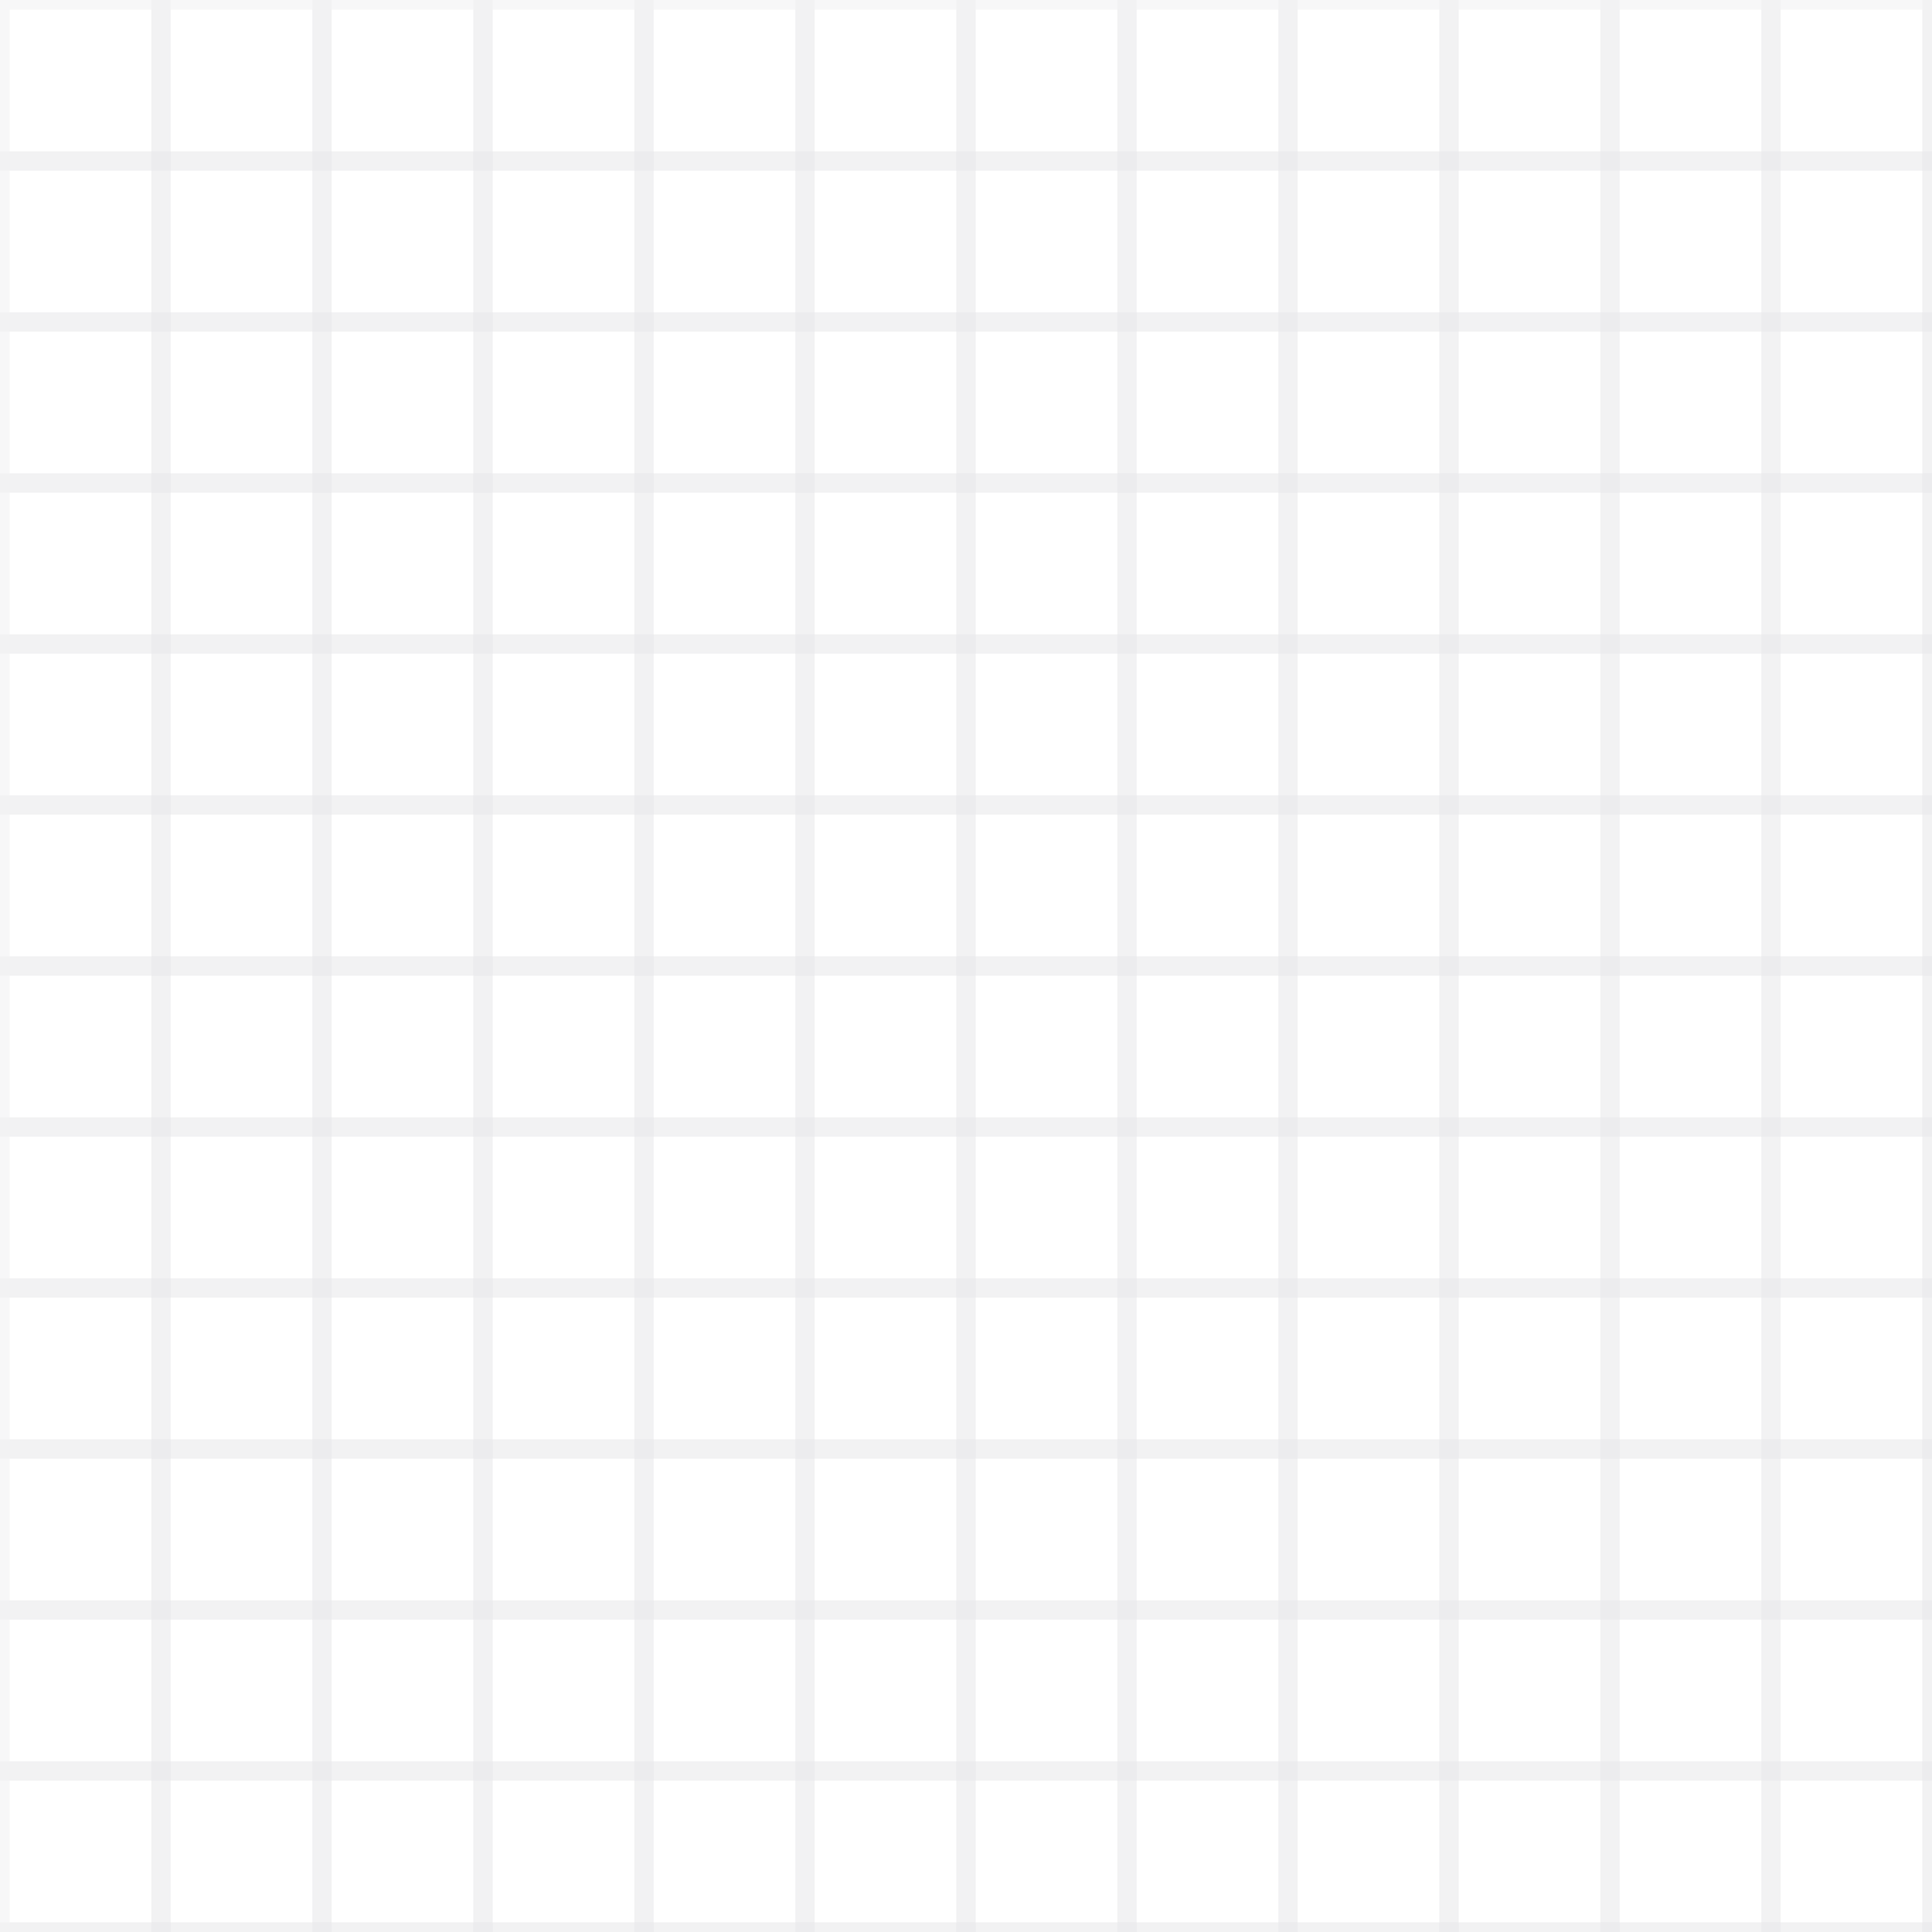
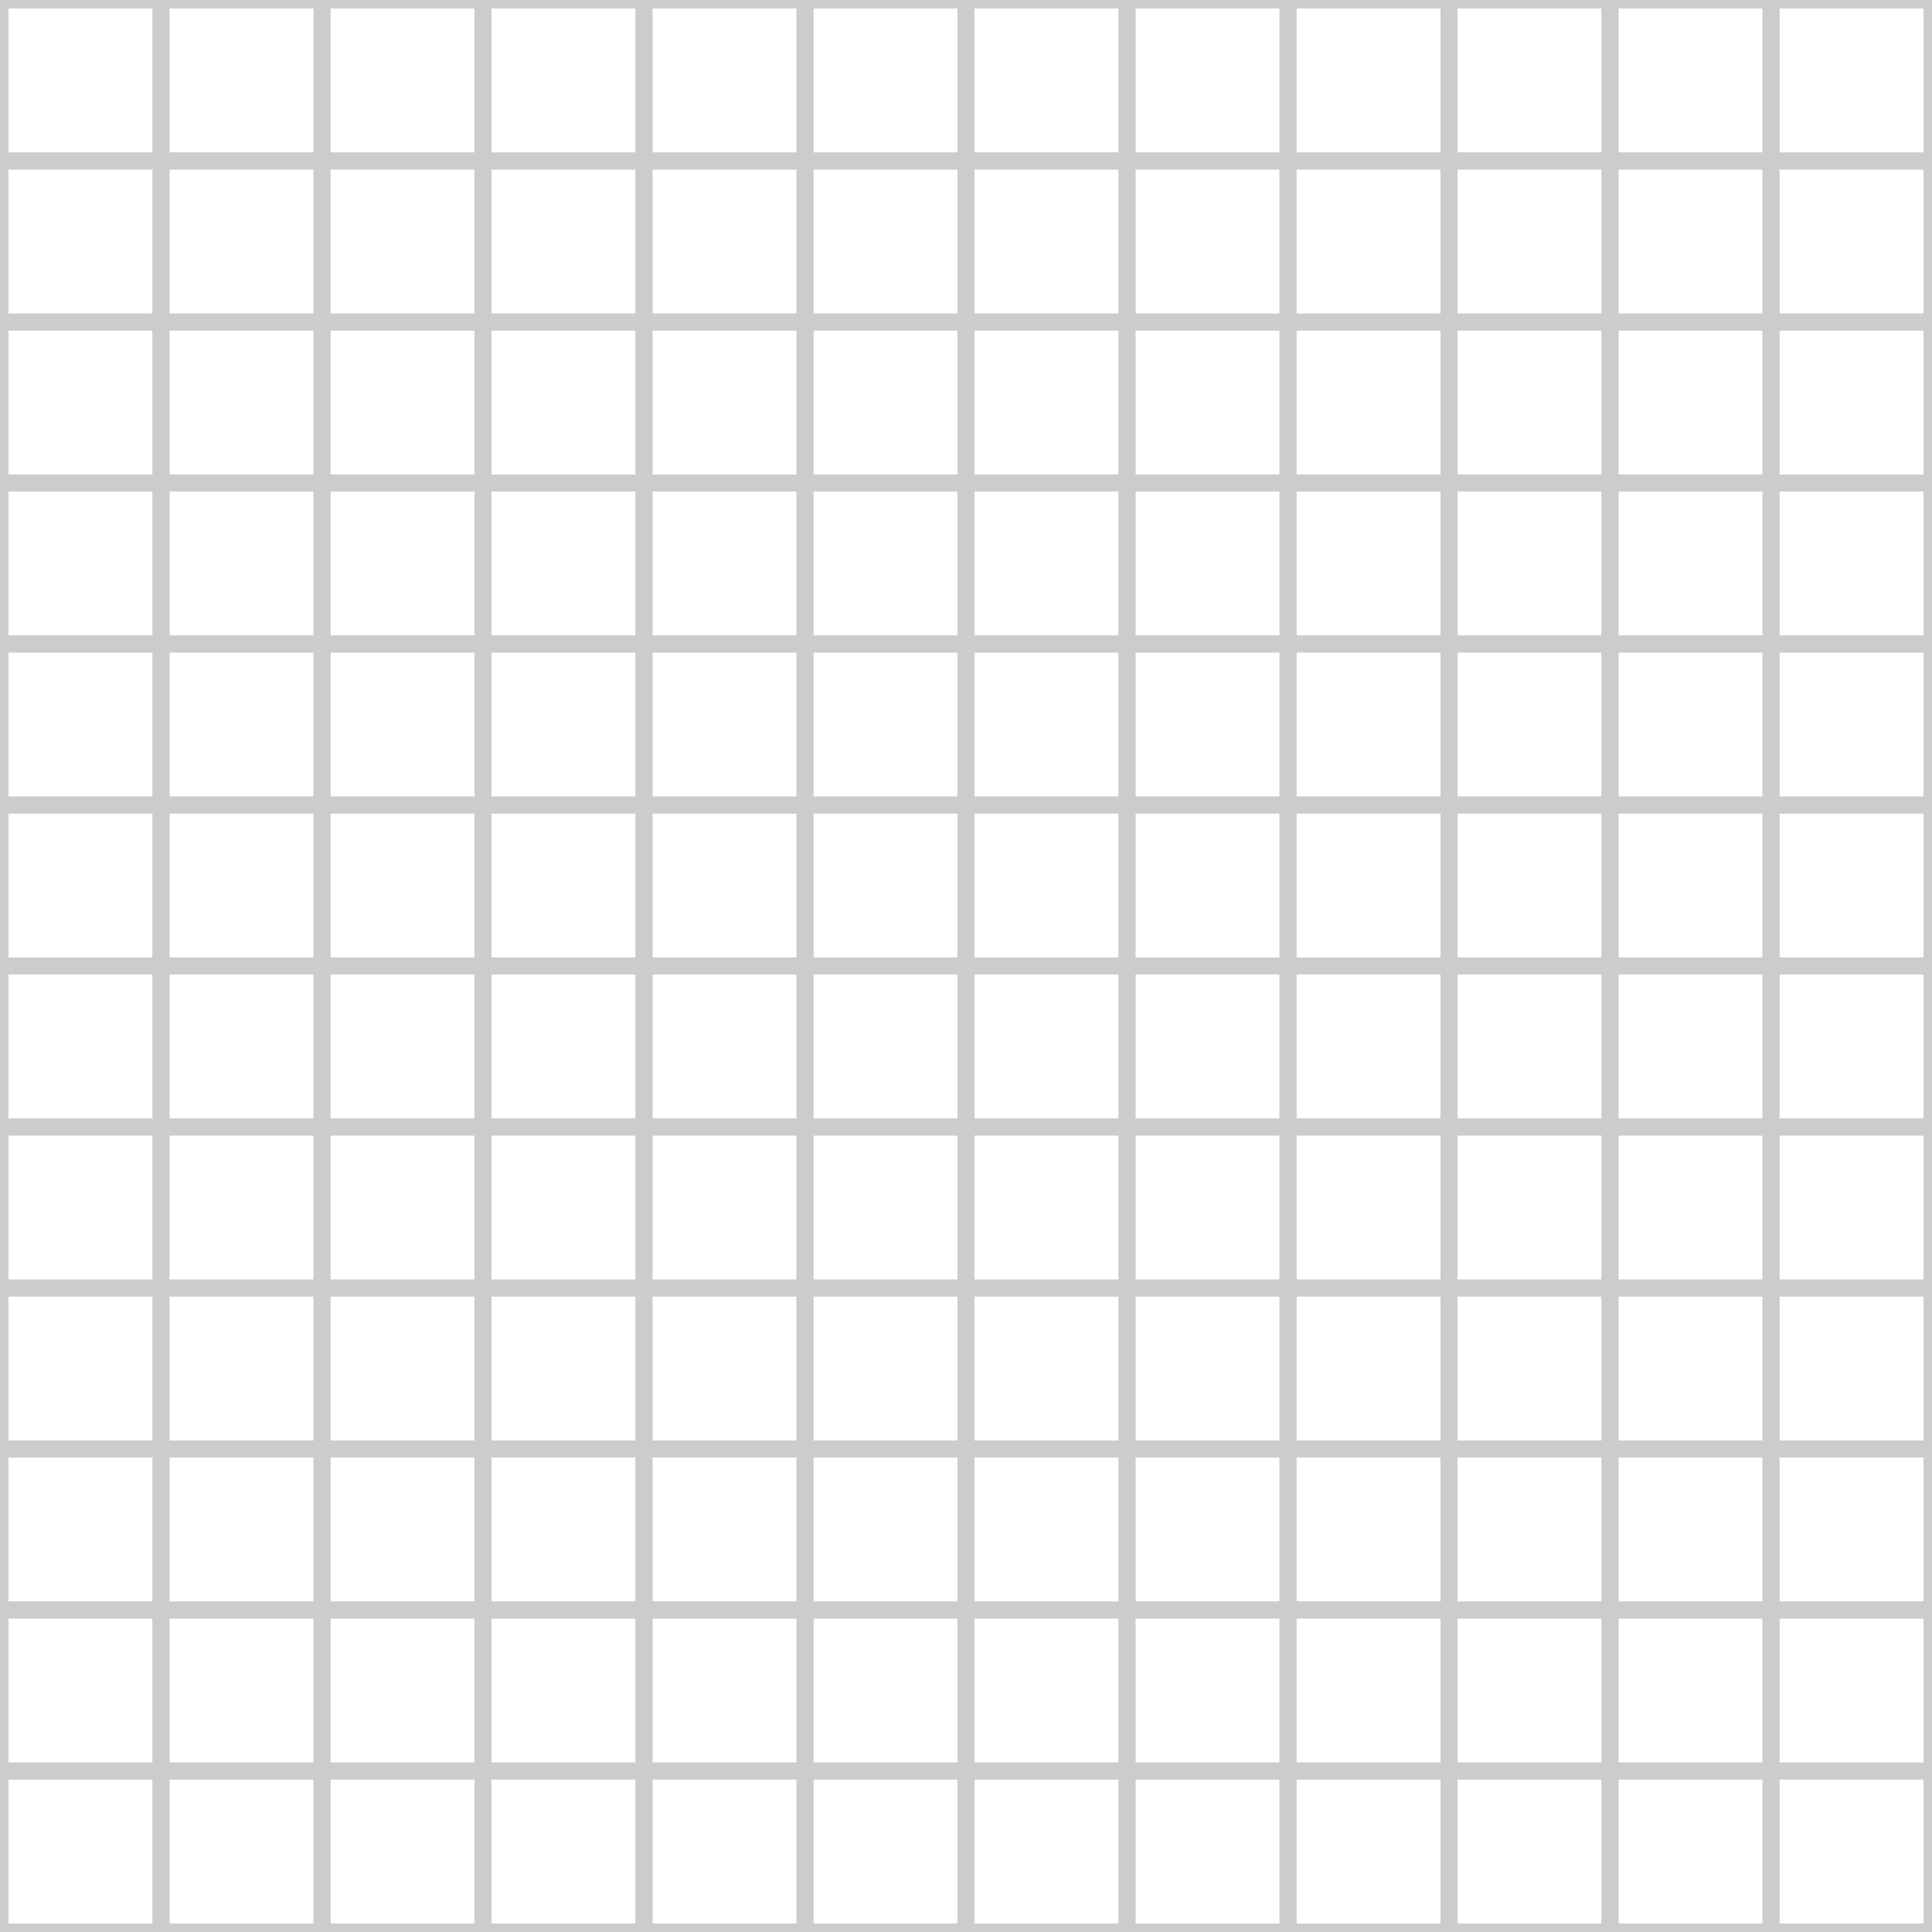
- <svg xmlns="http://www.w3.org/2000/svg" version="1.1" viewBox="0 0 800 800" opacity="0.1" width="800" height="800">
-   <g stroke-width="8" stroke="hsla(222, 84%, 5%, 0.31)" fill="none">
+ <svg xmlns="http://www.w3.org/2000/svg" version="1.1" viewBox="0 0 800 800" opacity="0.22" width="800" height="800">
+   <g stroke-width="7" stroke="hsla(24, 10%, 10%, 1.00)" fill="none">
    <rect width="66.667" height="66.667" x="0" y="0" />
    <rect width="66.667" height="66.667" x="66.667" y="0" />
    <rect width="66.667" height="66.667" x="133.333" y="0" />
    <rect width="66.667" height="66.667" x="200" y="0" />
    <rect width="66.667" height="66.667" x="266.667" y="0" />
    <rect width="66.667" height="66.667" x="333.333" y="0" />
    <rect width="66.667" height="66.667" x="400" y="0" />
    <rect width="66.667" height="66.667" x="466.667" y="0" />
    <rect width="66.667" height="66.667" x="533.333" y="0" />
    <rect width="66.667" height="66.667" x="600" y="0" />
    <rect width="66.667" height="66.667" x="666.667" y="0" />
    <rect width="66.667" height="66.667" x="733.333" y="0" />
    <rect width="66.667" height="66.667" x="800" y="0" />
    <rect width="66.667" height="66.667" x="0" y="66.667" />
    <rect width="66.667" height="66.667" x="66.667" y="66.667" />
    <rect width="66.667" height="66.667" x="133.333" y="66.667" />
    <rect width="66.667" height="66.667" x="200" y="66.667" />
    <rect width="66.667" height="66.667" x="266.667" y="66.667" />
    <rect width="66.667" height="66.667" x="333.333" y="66.667" />
    <rect width="66.667" height="66.667" x="400" y="66.667" />
    <rect width="66.667" height="66.667" x="466.667" y="66.667" />
    <rect width="66.667" height="66.667" x="533.333" y="66.667" />
    <rect width="66.667" height="66.667" x="600" y="66.667" />
    <rect width="66.667" height="66.667" x="666.667" y="66.667" />
    <rect width="66.667" height="66.667" x="733.333" y="66.667" />
    <rect width="66.667" height="66.667" x="800" y="66.667" />
    <rect width="66.667" height="66.667" x="0" y="133.333" />
    <rect width="66.667" height="66.667" x="66.667" y="133.333" />
    <rect width="66.667" height="66.667" x="133.333" y="133.333" />
    <rect width="66.667" height="66.667" x="200" y="133.333" />
    <rect width="66.667" height="66.667" x="266.667" y="133.333" />
    <rect width="66.667" height="66.667" x="333.333" y="133.333" />
    <rect width="66.667" height="66.667" x="400" y="133.333" />
    <rect width="66.667" height="66.667" x="466.667" y="133.333" />
    <rect width="66.667" height="66.667" x="533.333" y="133.333" />
    <rect width="66.667" height="66.667" x="600" y="133.333" />
    <rect width="66.667" height="66.667" x="666.667" y="133.333" />
    <rect width="66.667" height="66.667" x="733.333" y="133.333" />
    <rect width="66.667" height="66.667" x="800" y="133.333" />
    <rect width="66.667" height="66.667" x="0" y="200" />
    <rect width="66.667" height="66.667" x="66.667" y="200" />
    <rect width="66.667" height="66.667" x="133.333" y="200" />
    <rect width="66.667" height="66.667" x="200" y="200" />
    <rect width="66.667" height="66.667" x="266.667" y="200" />
    <rect width="66.667" height="66.667" x="333.333" y="200" />
    <rect width="66.667" height="66.667" x="400" y="200" />
    <rect width="66.667" height="66.667" x="466.667" y="200" />
    <rect width="66.667" height="66.667" x="533.333" y="200" />
    <rect width="66.667" height="66.667" x="600" y="200" />
    <rect width="66.667" height="66.667" x="666.667" y="200" />
    <rect width="66.667" height="66.667" x="733.333" y="200" />
    <rect width="66.667" height="66.667" x="800" y="200" />
    <rect width="66.667" height="66.667" x="0" y="266.667" />
    <rect width="66.667" height="66.667" x="66.667" y="266.667" />
    <rect width="66.667" height="66.667" x="133.333" y="266.667" />
    <rect width="66.667" height="66.667" x="200" y="266.667" />
    <rect width="66.667" height="66.667" x="266.667" y="266.667" />
    <rect width="66.667" height="66.667" x="333.333" y="266.667" />
    <rect width="66.667" height="66.667" x="400" y="266.667" />
    <rect width="66.667" height="66.667" x="466.667" y="266.667" />
    <rect width="66.667" height="66.667" x="533.333" y="266.667" />
    <rect width="66.667" height="66.667" x="600" y="266.667" />
    <rect width="66.667" height="66.667" x="666.667" y="266.667" />
    <rect width="66.667" height="66.667" x="733.333" y="266.667" />
    <rect width="66.667" height="66.667" x="800" y="266.667" />
    <rect width="66.667" height="66.667" x="0" y="333.333" />
    <rect width="66.667" height="66.667" x="66.667" y="333.333" />
    <rect width="66.667" height="66.667" x="133.333" y="333.333" />
    <rect width="66.667" height="66.667" x="200" y="333.333" />
    <rect width="66.667" height="66.667" x="266.667" y="333.333" />
    <rect width="66.667" height="66.667" x="333.333" y="333.333" />
    <rect width="66.667" height="66.667" x="400" y="333.333" />
    <rect width="66.667" height="66.667" x="466.667" y="333.333" />
    <rect width="66.667" height="66.667" x="533.333" y="333.333" />
    <rect width="66.667" height="66.667" x="600" y="333.333" />
    <rect width="66.667" height="66.667" x="666.667" y="333.333" />
    <rect width="66.667" height="66.667" x="733.333" y="333.333" />
    <rect width="66.667" height="66.667" x="800" y="333.333" />
    <rect width="66.667" height="66.667" x="0" y="400" />
    <rect width="66.667" height="66.667" x="66.667" y="400" />
    <rect width="66.667" height="66.667" x="133.333" y="400" />
    <rect width="66.667" height="66.667" x="200" y="400" />
    <rect width="66.667" height="66.667" x="266.667" y="400" />
    <rect width="66.667" height="66.667" x="333.333" y="400" />
    <rect width="66.667" height="66.667" x="400" y="400" />
    <rect width="66.667" height="66.667" x="466.667" y="400" />
    <rect width="66.667" height="66.667" x="533.333" y="400" />
    <rect width="66.667" height="66.667" x="600" y="400" />
    <rect width="66.667" height="66.667" x="666.667" y="400" />
    <rect width="66.667" height="66.667" x="733.333" y="400" />
    <rect width="66.667" height="66.667" x="800" y="400" />
    <rect width="66.667" height="66.667" x="0" y="466.667" />
    <rect width="66.667" height="66.667" x="66.667" y="466.667" />
    <rect width="66.667" height="66.667" x="133.333" y="466.667" />
    <rect width="66.667" height="66.667" x="200" y="466.667" />
    <rect width="66.667" height="66.667" x="266.667" y="466.667" />
    <rect width="66.667" height="66.667" x="333.333" y="466.667" />
    <rect width="66.667" height="66.667" x="400" y="466.667" />
    <rect width="66.667" height="66.667" x="466.667" y="466.667" />
    <rect width="66.667" height="66.667" x="533.333" y="466.667" />
    <rect width="66.667" height="66.667" x="600" y="466.667" />
    <rect width="66.667" height="66.667" x="666.667" y="466.667" />
    <rect width="66.667" height="66.667" x="733.333" y="466.667" />
    <rect width="66.667" height="66.667" x="800" y="466.667" />
    <rect width="66.667" height="66.667" x="0" y="533.333" />
    <rect width="66.667" height="66.667" x="66.667" y="533.333" />
    <rect width="66.667" height="66.667" x="133.333" y="533.333" />
    <rect width="66.667" height="66.667" x="200" y="533.333" />
    <rect width="66.667" height="66.667" x="266.667" y="533.333" />
    <rect width="66.667" height="66.667" x="333.333" y="533.333" />
    <rect width="66.667" height="66.667" x="400" y="533.333" />
    <rect width="66.667" height="66.667" x="466.667" y="533.333" />
    <rect width="66.667" height="66.667" x="533.333" y="533.333" />
    <rect width="66.667" height="66.667" x="600" y="533.333" />
    <rect width="66.667" height="66.667" x="666.667" y="533.333" />
    <rect width="66.667" height="66.667" x="733.333" y="533.333" />
    <rect width="66.667" height="66.667" x="800" y="533.333" />
    <rect width="66.667" height="66.667" x="0" y="600" />
    <rect width="66.667" height="66.667" x="66.667" y="600" />
    <rect width="66.667" height="66.667" x="133.333" y="600" />
    <rect width="66.667" height="66.667" x="200" y="600" />
    <rect width="66.667" height="66.667" x="266.667" y="600" />
    <rect width="66.667" height="66.667" x="333.333" y="600" />
    <rect width="66.667" height="66.667" x="400" y="600" />
    <rect width="66.667" height="66.667" x="466.667" y="600" />
    <rect width="66.667" height="66.667" x="533.333" y="600" />
    <rect width="66.667" height="66.667" x="600" y="600" />
    <rect width="66.667" height="66.667" x="666.667" y="600" />
    <rect width="66.667" height="66.667" x="733.333" y="600" />
    <rect width="66.667" height="66.667" x="800" y="600" />
    <rect width="66.667" height="66.667" x="0" y="666.667" />
    <rect width="66.667" height="66.667" x="66.667" y="666.667" />
    <rect width="66.667" height="66.667" x="133.333" y="666.667" />
    <rect width="66.667" height="66.667" x="200" y="666.667" />
    <rect width="66.667" height="66.667" x="266.667" y="666.667" />
    <rect width="66.667" height="66.667" x="333.333" y="666.667" />
    <rect width="66.667" height="66.667" x="400" y="666.667" />
    <rect width="66.667" height="66.667" x="466.667" y="666.667" />
    <rect width="66.667" height="66.667" x="533.333" y="666.667" />
    <rect width="66.667" height="66.667" x="600" y="666.667" />
    <rect width="66.667" height="66.667" x="666.667" y="666.667" />
    <rect width="66.667" height="66.667" x="733.333" y="666.667" />
    <rect width="66.667" height="66.667" x="800" y="666.667" />
    <rect width="66.667" height="66.667" x="0" y="733.333" />
    <rect width="66.667" height="66.667" x="66.667" y="733.333" />
    <rect width="66.667" height="66.667" x="133.333" y="733.333" />
    <rect width="66.667" height="66.667" x="200" y="733.333" />
    <rect width="66.667" height="66.667" x="266.667" y="733.333" />
    <rect width="66.667" height="66.667" x="333.333" y="733.333" />
    <rect width="66.667" height="66.667" x="400" y="733.333" />
    <rect width="66.667" height="66.667" x="466.667" y="733.333" />
    <rect width="66.667" height="66.667" x="533.333" y="733.333" />
    <rect width="66.667" height="66.667" x="600" y="733.333" />
    <rect width="66.667" height="66.667" x="666.667" y="733.333" />
    <rect width="66.667" height="66.667" x="733.333" y="733.333" />
    <rect width="66.667" height="66.667" x="800" y="733.333" />
    <rect width="66.667" height="66.667" x="0" y="800" />
    <rect width="66.667" height="66.667" x="66.667" y="800" />
    <rect width="66.667" height="66.667" x="133.333" y="800" />
    <rect width="66.667" height="66.667" x="200" y="800" />
    <rect width="66.667" height="66.667" x="266.667" y="800" />
    <rect width="66.667" height="66.667" x="333.333" y="800" />
    <rect width="66.667" height="66.667" x="400" y="800" />
    <rect width="66.667" height="66.667" x="466.667" y="800" />
    <rect width="66.667" height="66.667" x="533.333" y="800" />
    <rect width="66.667" height="66.667" x="600" y="800" />
    <rect width="66.667" height="66.667" x="666.667" y="800" />
    <rect width="66.667" height="66.667" x="733.333" y="800" />
    <rect width="66.667" height="66.667" x="800" y="800" />
  </g>
</svg>
